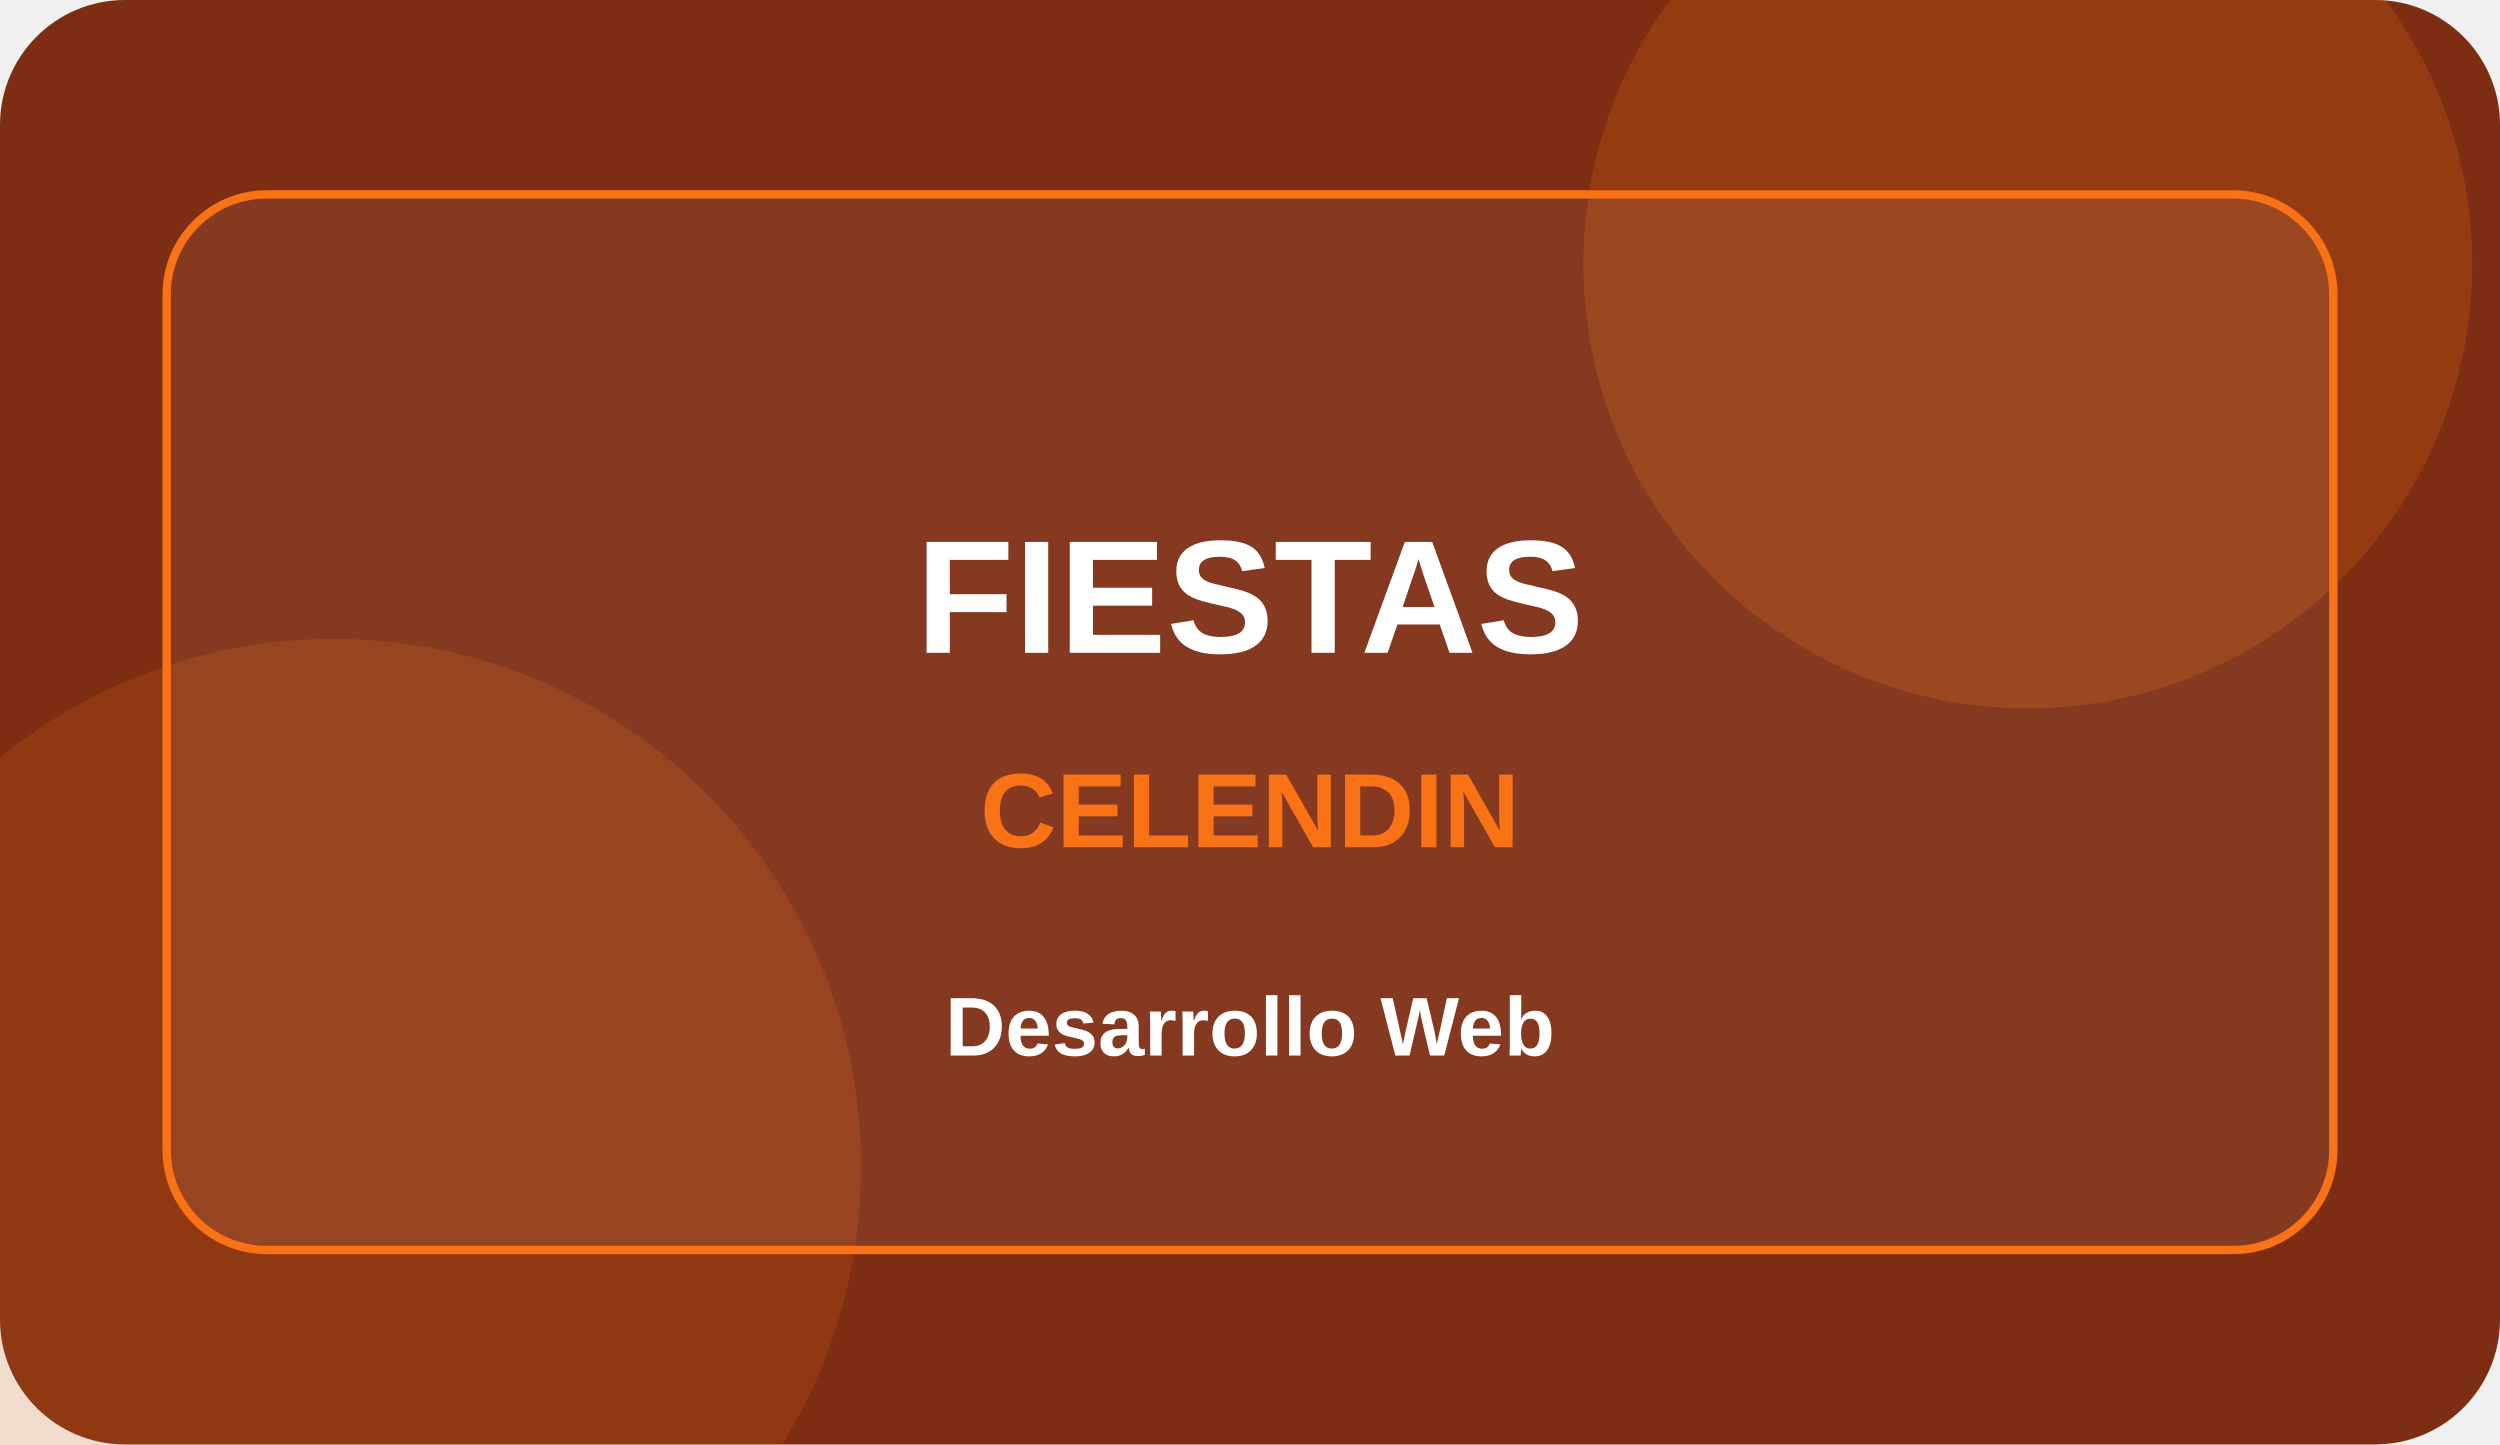
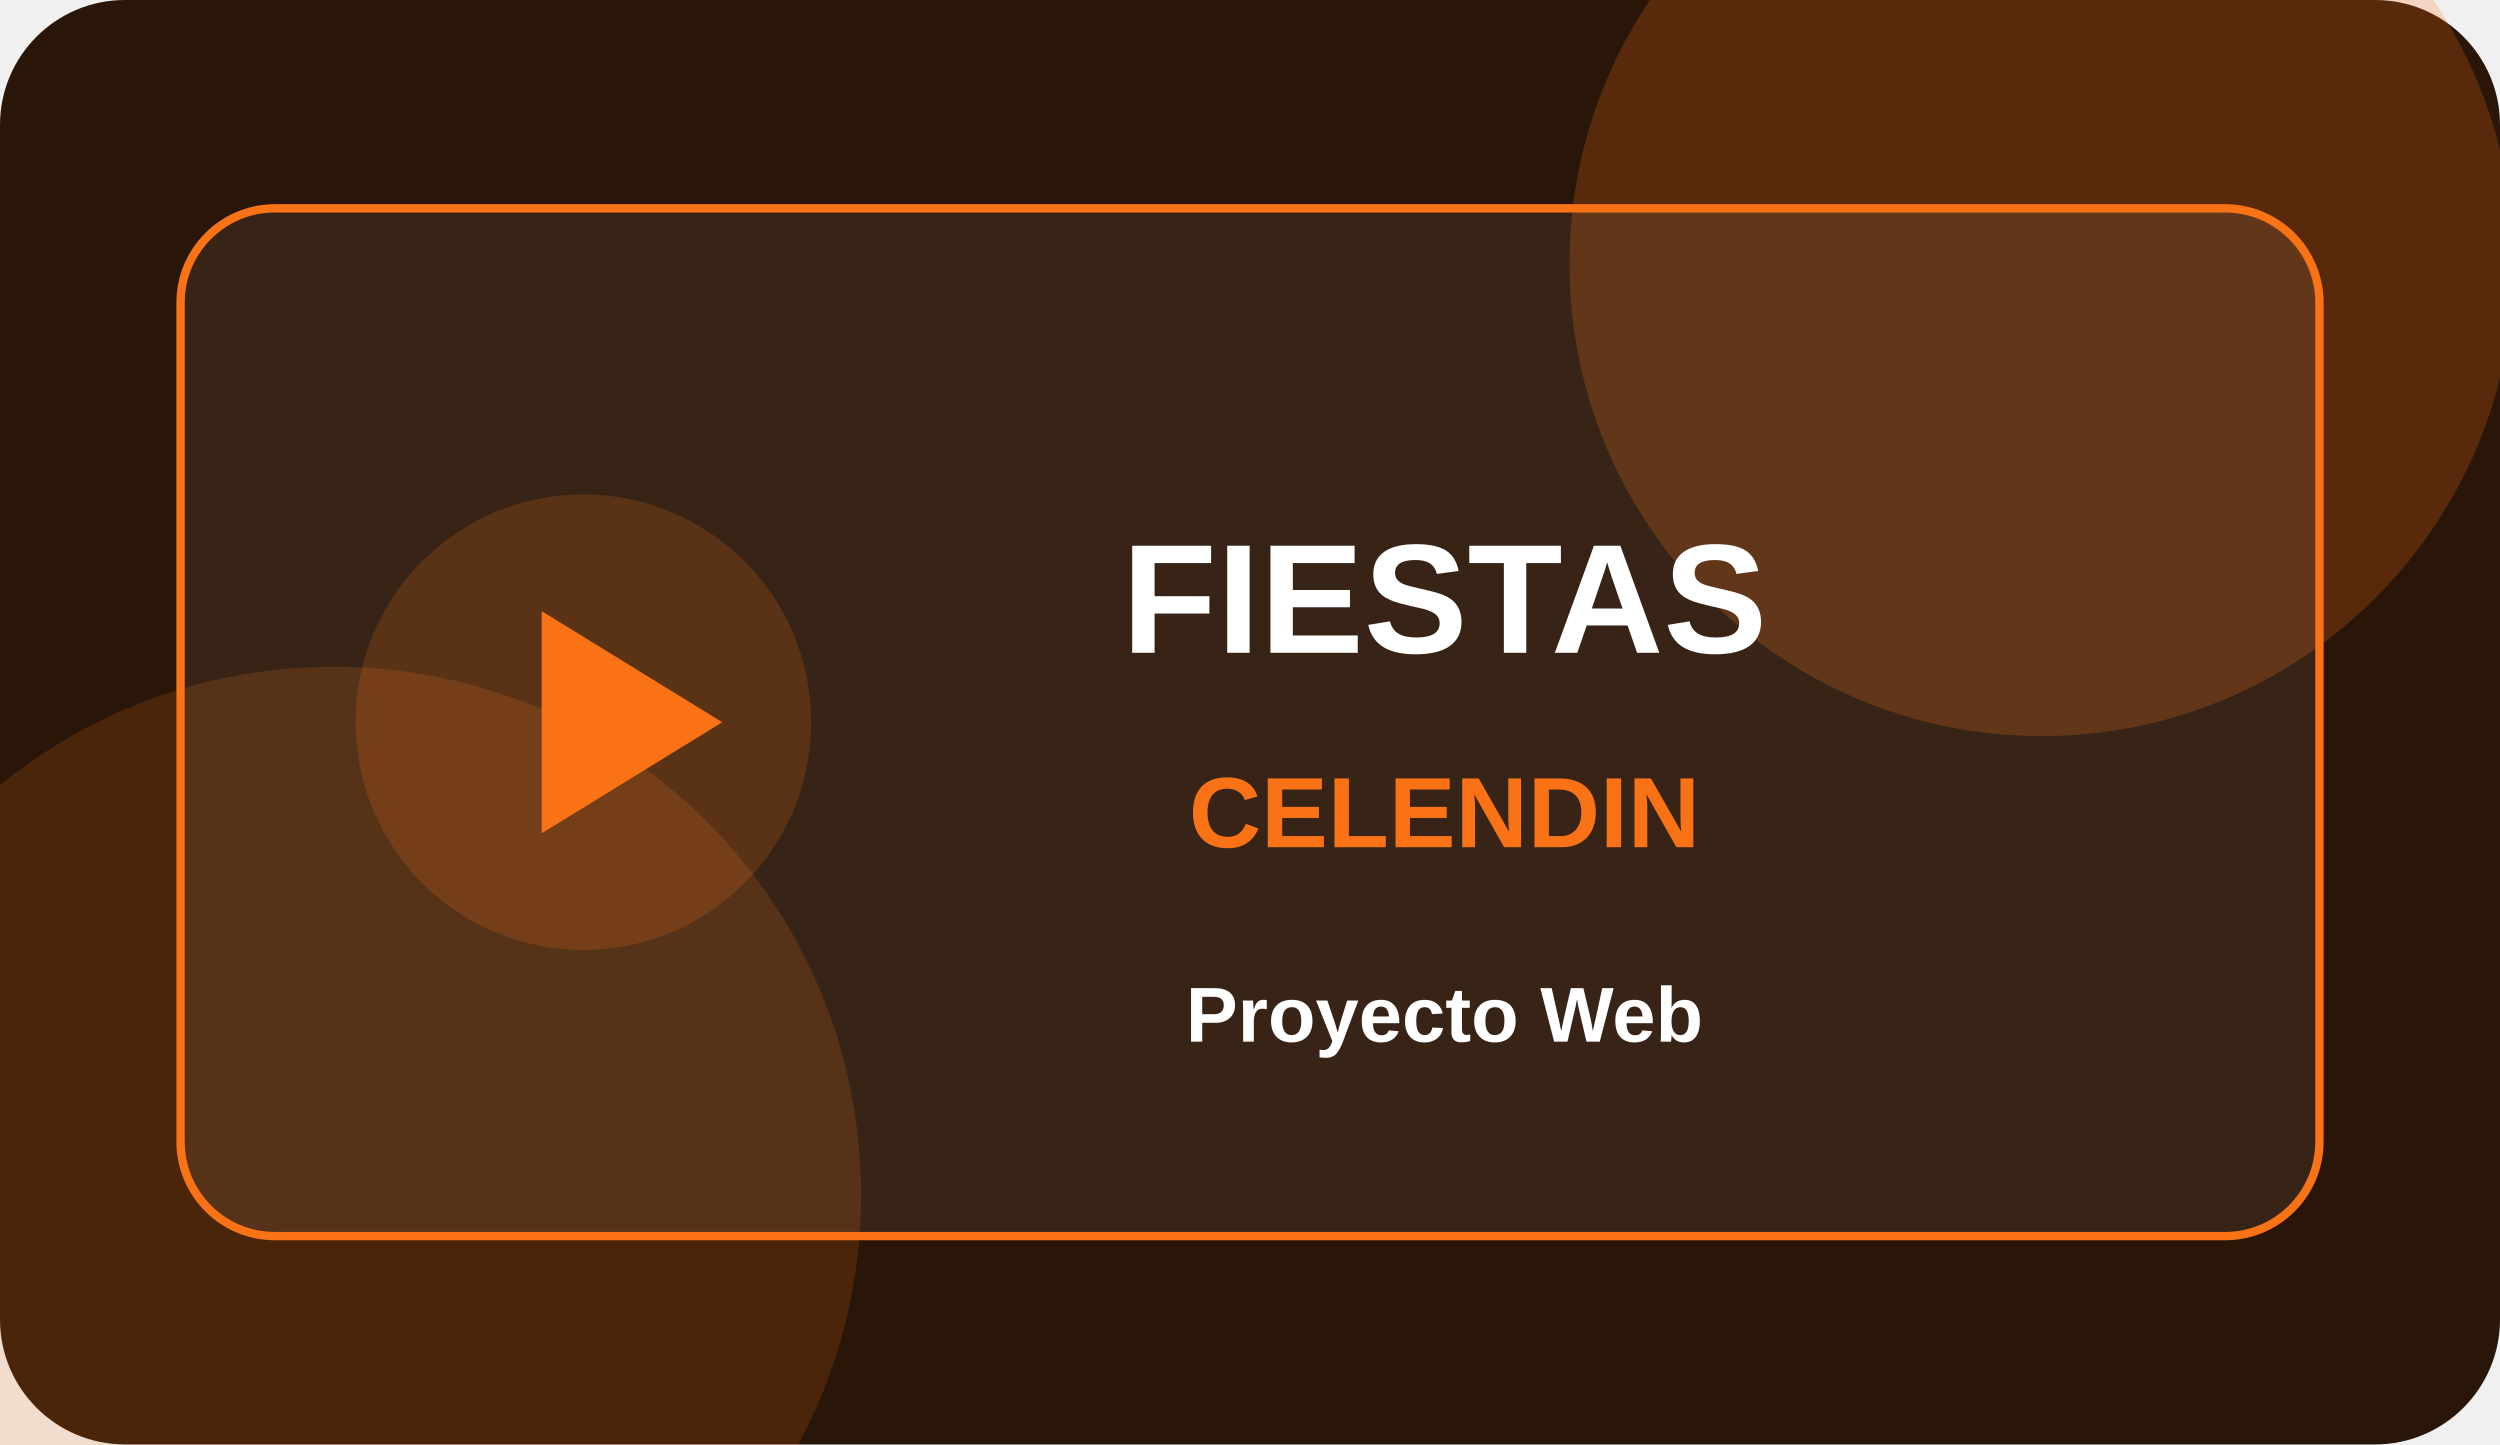
<svg xmlns="http://www.w3.org/2000/svg" width="900" height="520" viewBox="0 0 900 520" fill="none">
-   <rect width="900" height="520" rx="45" fill="#7C2D12" />
-   <circle cx="730" cy="95" r="160" fill="#F97316" opacity="0.20" />
-   <circle cx="120" cy="420" r="190" fill="#F97316" opacity="0.16" />
-   <rect x="60" y="70" width="780" height="380" rx="36" fill="rgba(255,255,255,0.06)" stroke="#F97316" stroke-width="3" />
-   <text x="450" y="235" text-anchor="middle" font-size="58" font-family="Arial" font-weight="900" fill="white">FIESTAS</text>
-   <text x="450" y="305" text-anchor="middle" font-size="38" font-family="Arial" font-weight="800" fill="#F97316">CELENDIN</text>
-   <text x="450" y="380" text-anchor="middle" font-size="30" font-family="Arial" font-weight="700" fill="white">Desarrollo Web</text>
+   <rect width="900" height="520" rx="45" fill="#2A1608" />
+   <circle cx="735" cy="95" r="170" fill="#F97316" opacity="0.22" />
+   <circle cx="120" cy="430" r="190" fill="#F97316" opacity="0.16" />
+   <rect x="65" y="75" width="770" height="370" rx="34" fill="rgba(255,255,255,0.06)" stroke="#F97316" stroke-width="3" />
+   <circle cx="210" cy="260" r="82" fill="#F97316" opacity="0.18" />
+   <polygon points="195,220 195,300 260,260" fill="#F97316" />
+   <text x="520" y="235" text-anchor="middle" font-size="56" font-family="Arial" font-weight="900" fill="white">FIESTAS</text>
+   <text x="520" y="305" text-anchor="middle" font-size="36" font-family="Arial" font-weight="800" fill="#F97316">CELENDIN</text>
+   <text x="520" y="375" text-anchor="middle" font-size="28" font-family="Arial" font-weight="700" fill="white">Proyecto Web</text>
</svg>
